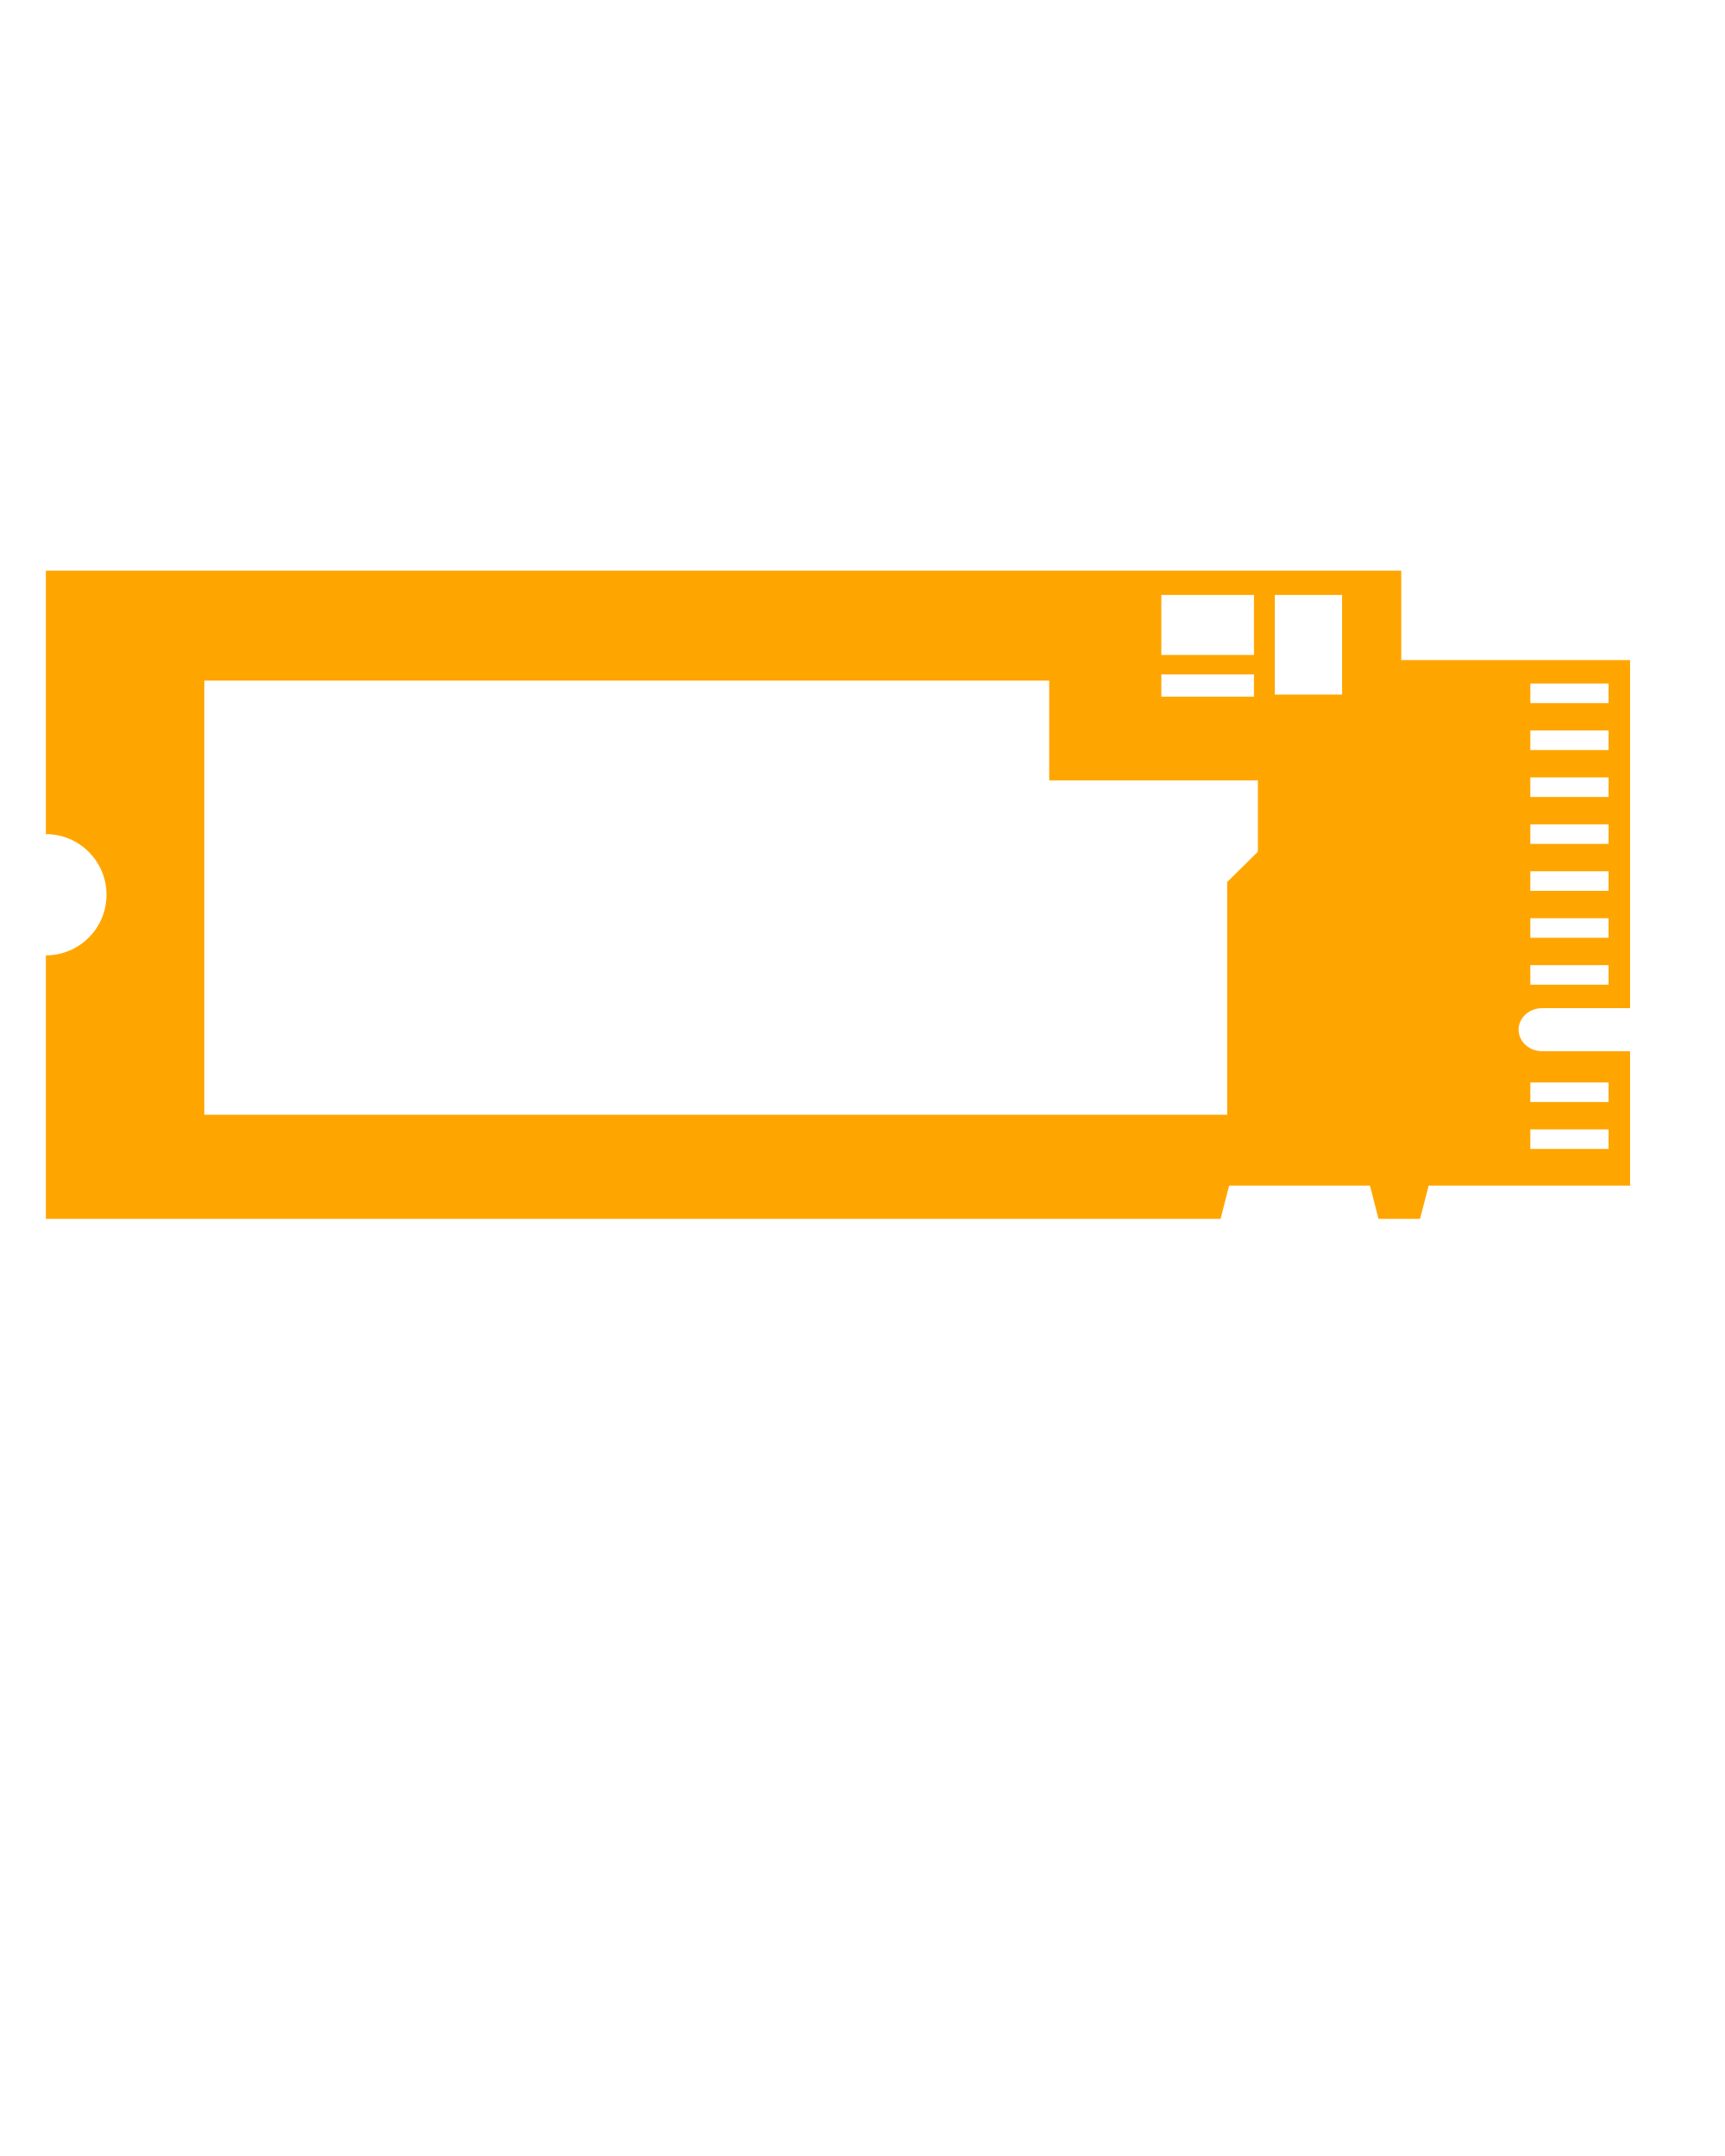
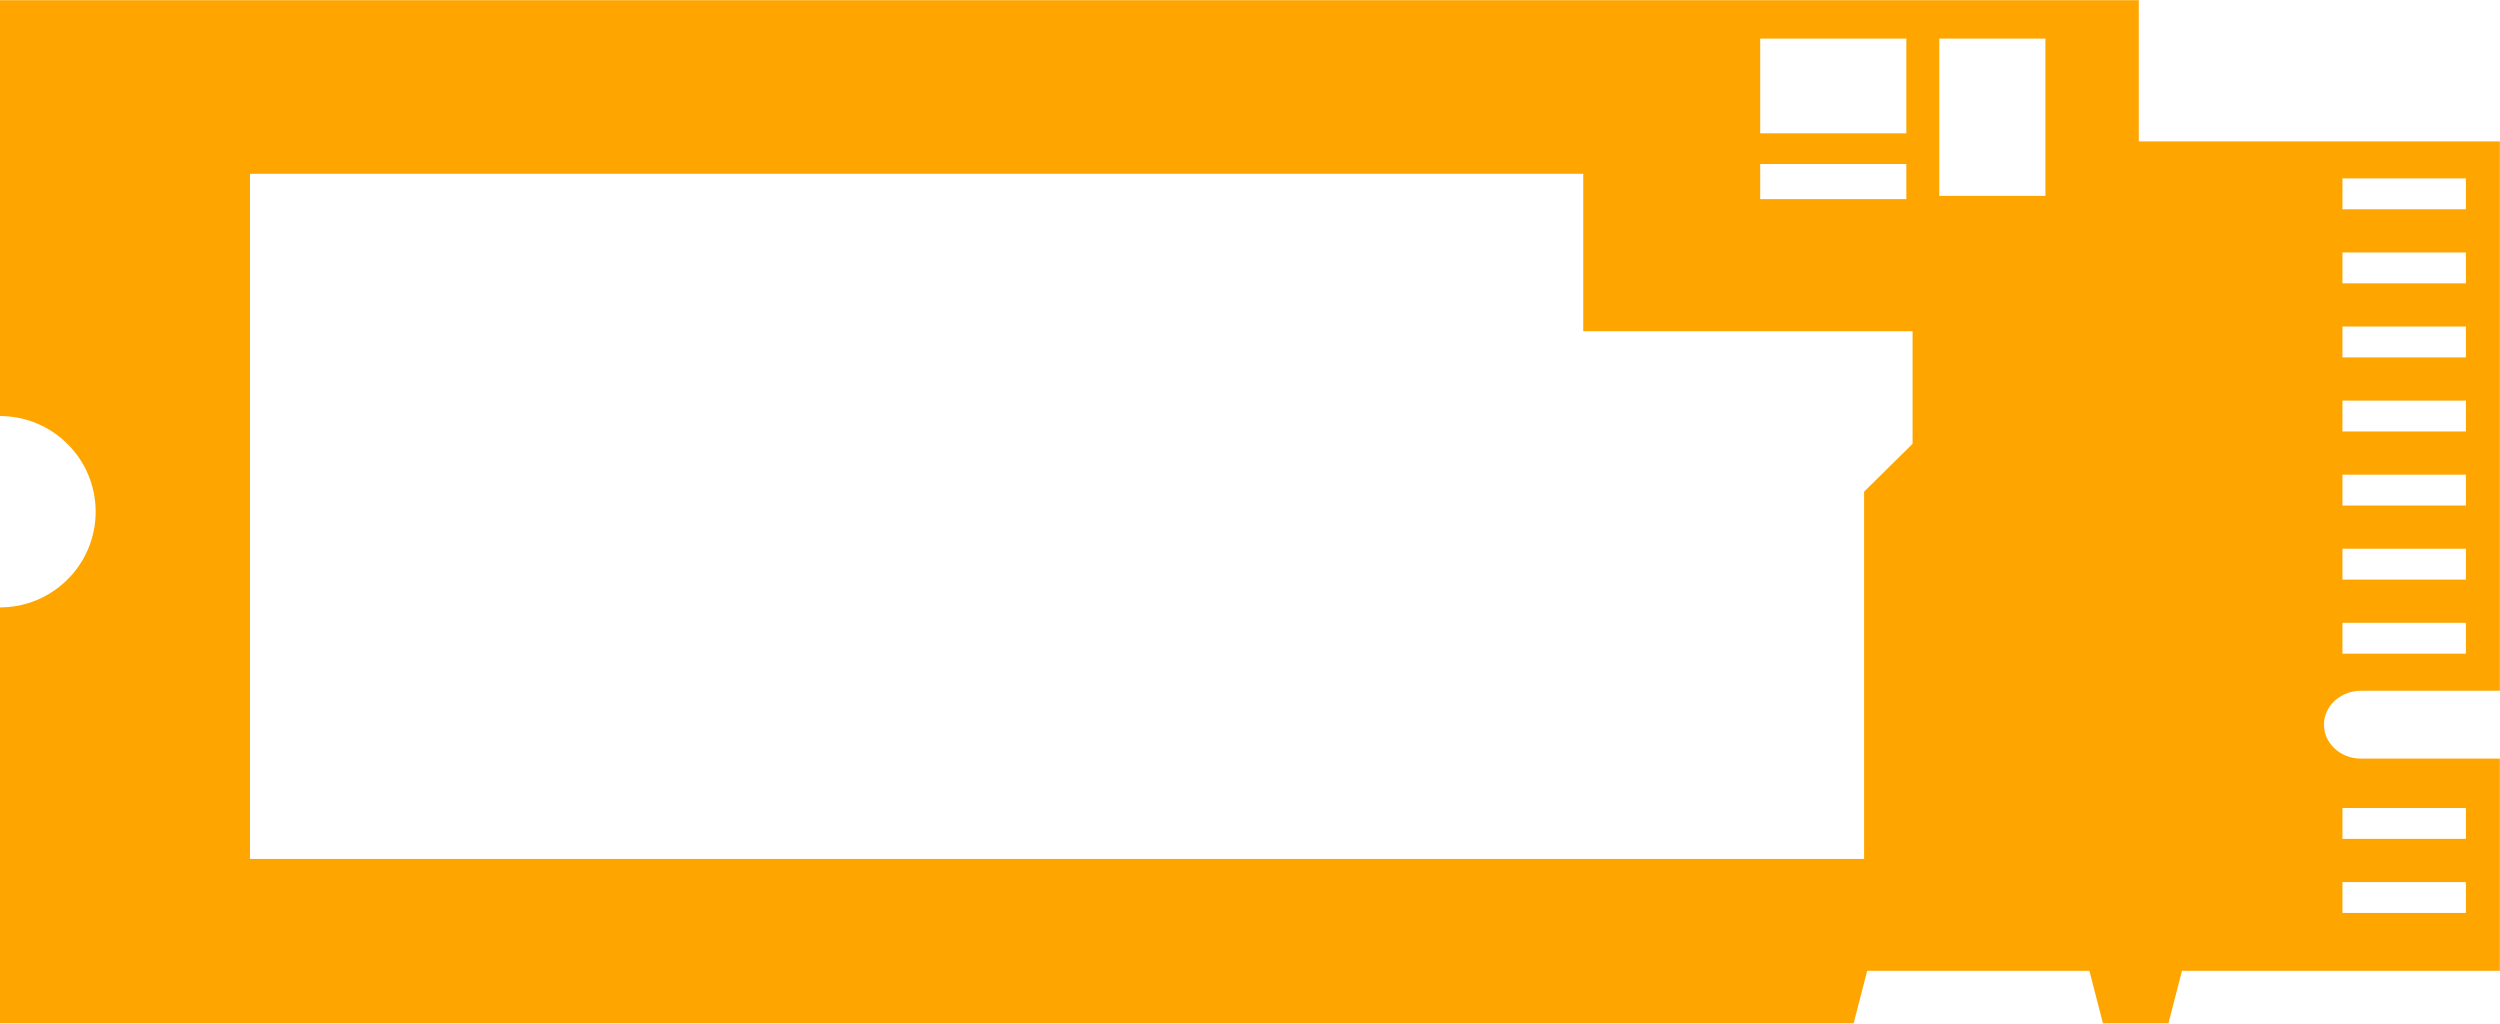
- <svg xmlns="http://www.w3.org/2000/svg" style="isolation:isolate;" viewBox="0 0 512 640" x="0px" y="0px">
-   <path d=" M 454.22 202.908 L 477.44 202.908 L 477.44 208.713 L 454.22 208.713 L 454.22 202.908 L 454.22 202.908 L 454.22 202.908 L 454.22 202.908 L 454.22 202.908 L 454.22 202.908 L 454.22 202.908 L 454.22 202.908 L 454.22 202.908 L 454.22 202.908 L 454.22 202.908 L 454.22 202.908 L 454.22 202.908 Z  M 454.22 286.5 L 477.44 286.5 L 477.44 292.305 L 454.22 292.305 L 454.22 286.5 L 454.22 286.5 L 454.22 286.5 L 454.22 286.5 L 454.22 286.5 L 454.22 286.5 L 454.22 286.5 Z  M 454.22 230.772 L 477.44 230.772 L 477.44 236.577 L 454.22 236.577 L 454.22 230.772 L 454.22 230.772 L 454.22 230.772 L 454.22 230.772 L 454.22 230.772 L 454.22 230.772 L 454.22 230.772 L 454.22 230.772 L 454.22 230.772 L 454.22 230.772 L 454.22 230.772 Z  M 454.22 244.704 L 477.44 244.704 L 477.44 250.509 L 454.22 250.509 L 454.22 244.704 L 454.22 244.704 L 454.22 244.704 L 454.22 244.704 L 454.22 244.704 L 454.22 244.704 L 454.22 244.704 L 454.22 244.704 L 454.22 244.704 L 454.22 244.704 Z  M 454.22 258.636 L 477.44 258.636 L 477.44 264.441 L 454.22 264.441 L 454.22 258.636 L 454.22 258.636 L 454.22 258.636 L 454.22 258.636 L 454.22 258.636 L 454.22 258.636 L 454.22 258.636 L 454.22 258.636 L 454.22 258.636 Z  M 454.22 216.84 L 477.44 216.84 L 477.44 222.645 L 454.22 222.645 L 454.22 216.84 L 454.22 216.84 L 454.22 216.84 L 454.22 216.84 L 454.22 216.84 L 454.22 216.84 L 454.22 216.84 L 454.22 216.84 L 454.22 216.84 L 454.22 216.84 L 454.22 216.84 L 454.22 216.84 Z  M 454.22 272.568 L 477.44 272.568 L 477.44 278.373 L 454.22 278.373 L 454.22 272.568 L 454.22 272.568 L 454.22 272.568 L 454.22 272.568 L 454.22 272.568 L 454.22 272.568 L 454.22 272.568 L 454.22 272.568 Z  M 454.22 321.33 L 477.44 321.33 L 477.44 327.135 L 454.22 327.135 L 454.22 321.33 L 454.22 321.33 L 454.22 321.33 L 454.22 321.33 L 454.22 321.33 L 454.22 321.33 Z  M 454.22 335.262 L 477.44 335.262 L 477.44 341.068 L 454.22 341.068 L 454.22 335.262 L 454.22 335.262 L 454.22 335.262 L 454.22 335.262 L 454.22 335.262 Z  M 311.416 202.037 L 60.638 202.037 L 60.638 330.909 L 364.242 330.909 L 364.242 261.829 L 373.359 252.831 L 373.359 231.643 L 311.416 231.643 L 311.416 202.037 L 311.416 202.037 L 311.416 202.037 L 311.416 202.037 Z  M 344.698 176.612 L 372.187 176.612 L 372.187 194.427 L 344.698 194.427 L 344.698 176.612 L 344.698 176.612 L 344.698 176.612 Z  M 378.384 176.612 L 398.346 176.612 L 398.346 206.187 L 378.384 206.187 L 378.384 176.612 L 378.384 176.612 Z  M 483.826 299.271 L 483.826 195.942 L 415.907 195.942 L 415.907 169.383 L 13.617 169.383 L 13.617 247.606 C 23.549 247.606 31.613 255.67 31.613 265.602 C 31.613 275.534 23.549 283.598 13.617 283.598 L 13.617 283.598 L 13.617 361.821 L 362.275 361.821 L 364.822 351.952 L 406.618 351.952 L 409.165 361.821 L 421.487 361.821 L 424.034 351.952 L 483.826 351.952 L 483.826 312.042 L 457.703 312.042 C 453.858 312.042 450.737 309.181 450.737 305.657 L 450.737 305.657 C 450.737 302.133 453.858 299.271 457.703 299.271 L 483.826 299.271 L 483.826 299.271 L 483.826 299.271 L 483.826 299.271 L 483.826 299.271 L 483.826 299.271 L 483.826 299.271 L 483.826 299.271 L 483.826 299.271 L 483.826 299.271 L 483.826 299.271 L 483.826 299.271 L 483.826 299.271 Z  M 344.698 200.195 L 372.187 200.195 L 372.187 206.801 L 344.698 206.801 L 344.698 200.195 Z " fill-rule="evenodd" fill="orange" />
+ <svg xmlns="http://www.w3.org/2000/svg" style="isolation:isolate;" x="0px" y="0px" viewBox="13.62 169.35 470.23 192.48">
+   <path d=" M 454.22 202.908 L 477.44 202.908 L 477.44 208.713 L 454.22 208.713 L 454.22 202.908 L 454.22 202.908 L 454.22 202.908 L 454.22 202.908 L 454.22 202.908 L 454.22 202.908 L 454.22 202.908 L 454.22 202.908 L 454.22 202.908 L 454.22 202.908 L 454.22 202.908 L 454.22 202.908 L 454.22 202.908 Z  M 454.22 286.5 L 477.44 286.5 L 477.44 292.305 L 454.22 292.305 L 454.22 286.5 L 454.22 286.5 L 454.22 286.5 L 454.22 286.5 L 454.22 286.5 L 454.22 286.5 L 454.22 286.5 Z  M 454.22 230.772 L 477.44 230.772 L 477.44 236.577 L 454.22 236.577 L 454.22 230.772 L 454.22 230.772 L 454.22 230.772 L 454.22 230.772 L 454.22 230.772 L 454.22 230.772 L 454.22 230.772 L 454.22 230.772 L 454.22 230.772 L 454.22 230.772 L 454.22 230.772 Z  M 454.22 244.704 L 477.44 244.704 L 477.44 250.509 L 454.22 250.509 L 454.22 244.704 L 454.22 244.704 L 454.22 244.704 L 454.22 244.704 L 454.22 244.704 L 454.22 244.704 L 454.22 244.704 L 454.22 244.704 L 454.22 244.704 L 454.22 244.704 Z  M 454.22 258.636 L 477.44 258.636 L 477.44 264.441 L 454.22 264.441 L 454.22 258.636 L 454.22 258.636 L 454.22 258.636 L 454.22 258.636 L 454.22 258.636 L 454.22 258.636 L 454.22 258.636 L 454.22 258.636 L 454.22 258.636 Z  M 454.22 216.84 L 477.44 216.84 L 477.44 222.645 L 454.22 222.645 L 454.22 216.84 L 454.22 216.84 L 454.22 216.84 L 454.22 216.84 L 454.22 216.84 L 454.22 216.84 L 454.22 216.84 L 454.22 216.84 L 454.22 216.84 L 454.22 216.84 L 454.22 216.84 L 454.22 216.84 Z  M 454.22 272.568 L 477.44 272.568 L 477.44 278.373 L 454.22 278.373 L 454.22 272.568 L 454.22 272.568 L 454.22 272.568 L 454.22 272.568 L 454.22 272.568 L 454.22 272.568 L 454.22 272.568 L 454.22 272.568 Z  M 454.22 321.33 L 477.44 321.33 L 477.44 327.135 L 454.22 327.135 L 454.22 321.33 L 454.22 321.33 L 454.22 321.33 L 454.22 321.33 L 454.22 321.33 L 454.22 321.33 Z  M 454.22 335.262 L 477.44 335.262 L 477.44 341.068 L 454.22 341.068 L 454.22 335.262 L 454.22 335.262 L 454.22 335.262 L 454.22 335.262 L 454.22 335.262 Z  M 311.416 202.037 L 60.638 202.037 L 60.638 330.909 L 364.242 330.909 L 364.242 261.829 L 373.359 252.831 L 373.359 231.643 L 311.416 231.643 L 311.416 202.037 L 311.416 202.037 L 311.416 202.037 L 311.416 202.037 Z  M 344.698 176.612 L 372.187 176.612 L 372.187 194.427 L 344.698 194.427 L 344.698 176.612 L 344.698 176.612 L 344.698 176.612 Z  M 378.384 176.612 L 398.346 176.612 L 398.346 206.187 L 378.384 206.187 L 378.384 176.612 L 378.384 176.612 Z  M 483.826 299.271 L 483.826 195.942 L 415.907 195.942 L 415.907 169.383 L 13.617 169.383 L 13.617 247.606 C 23.549 247.606 31.613 255.67 31.613 265.602 C 31.613 275.534 23.549 283.598 13.617 283.598 L 13.617 283.598 L 13.617 361.821 L 362.275 361.821 L 364.822 351.952 L 406.618 351.952 L 409.165 361.821 L 421.487 361.821 L 424.034 351.952 L 483.826 351.952 L 483.826 312.042 L 457.703 312.042 C 453.858 312.042 450.737 309.181 450.737 305.657 L 450.737 305.657 C 450.737 302.133 453.858 299.271 457.703 299.271 L 483.826 299.271 L 483.826 299.271 L 483.826 299.271 L 483.826 299.271 L 483.826 299.271 L 483.826 299.271 L 483.826 299.271 L 483.826 299.271 L 483.826 299.271 L 483.826 299.271 L 483.826 299.271 L 483.826 299.271 L 483.826 299.271 Z  M 344.698 200.195 L 372.187 200.195 L 372.187 206.801 L 344.698 206.801 L 344.698 200.195 Z " fill-rule="evenodd" fill="orange" style="--darkreader-inline-fill: #cc8400;" data-darkreader-inline-fill="" />
</svg>
